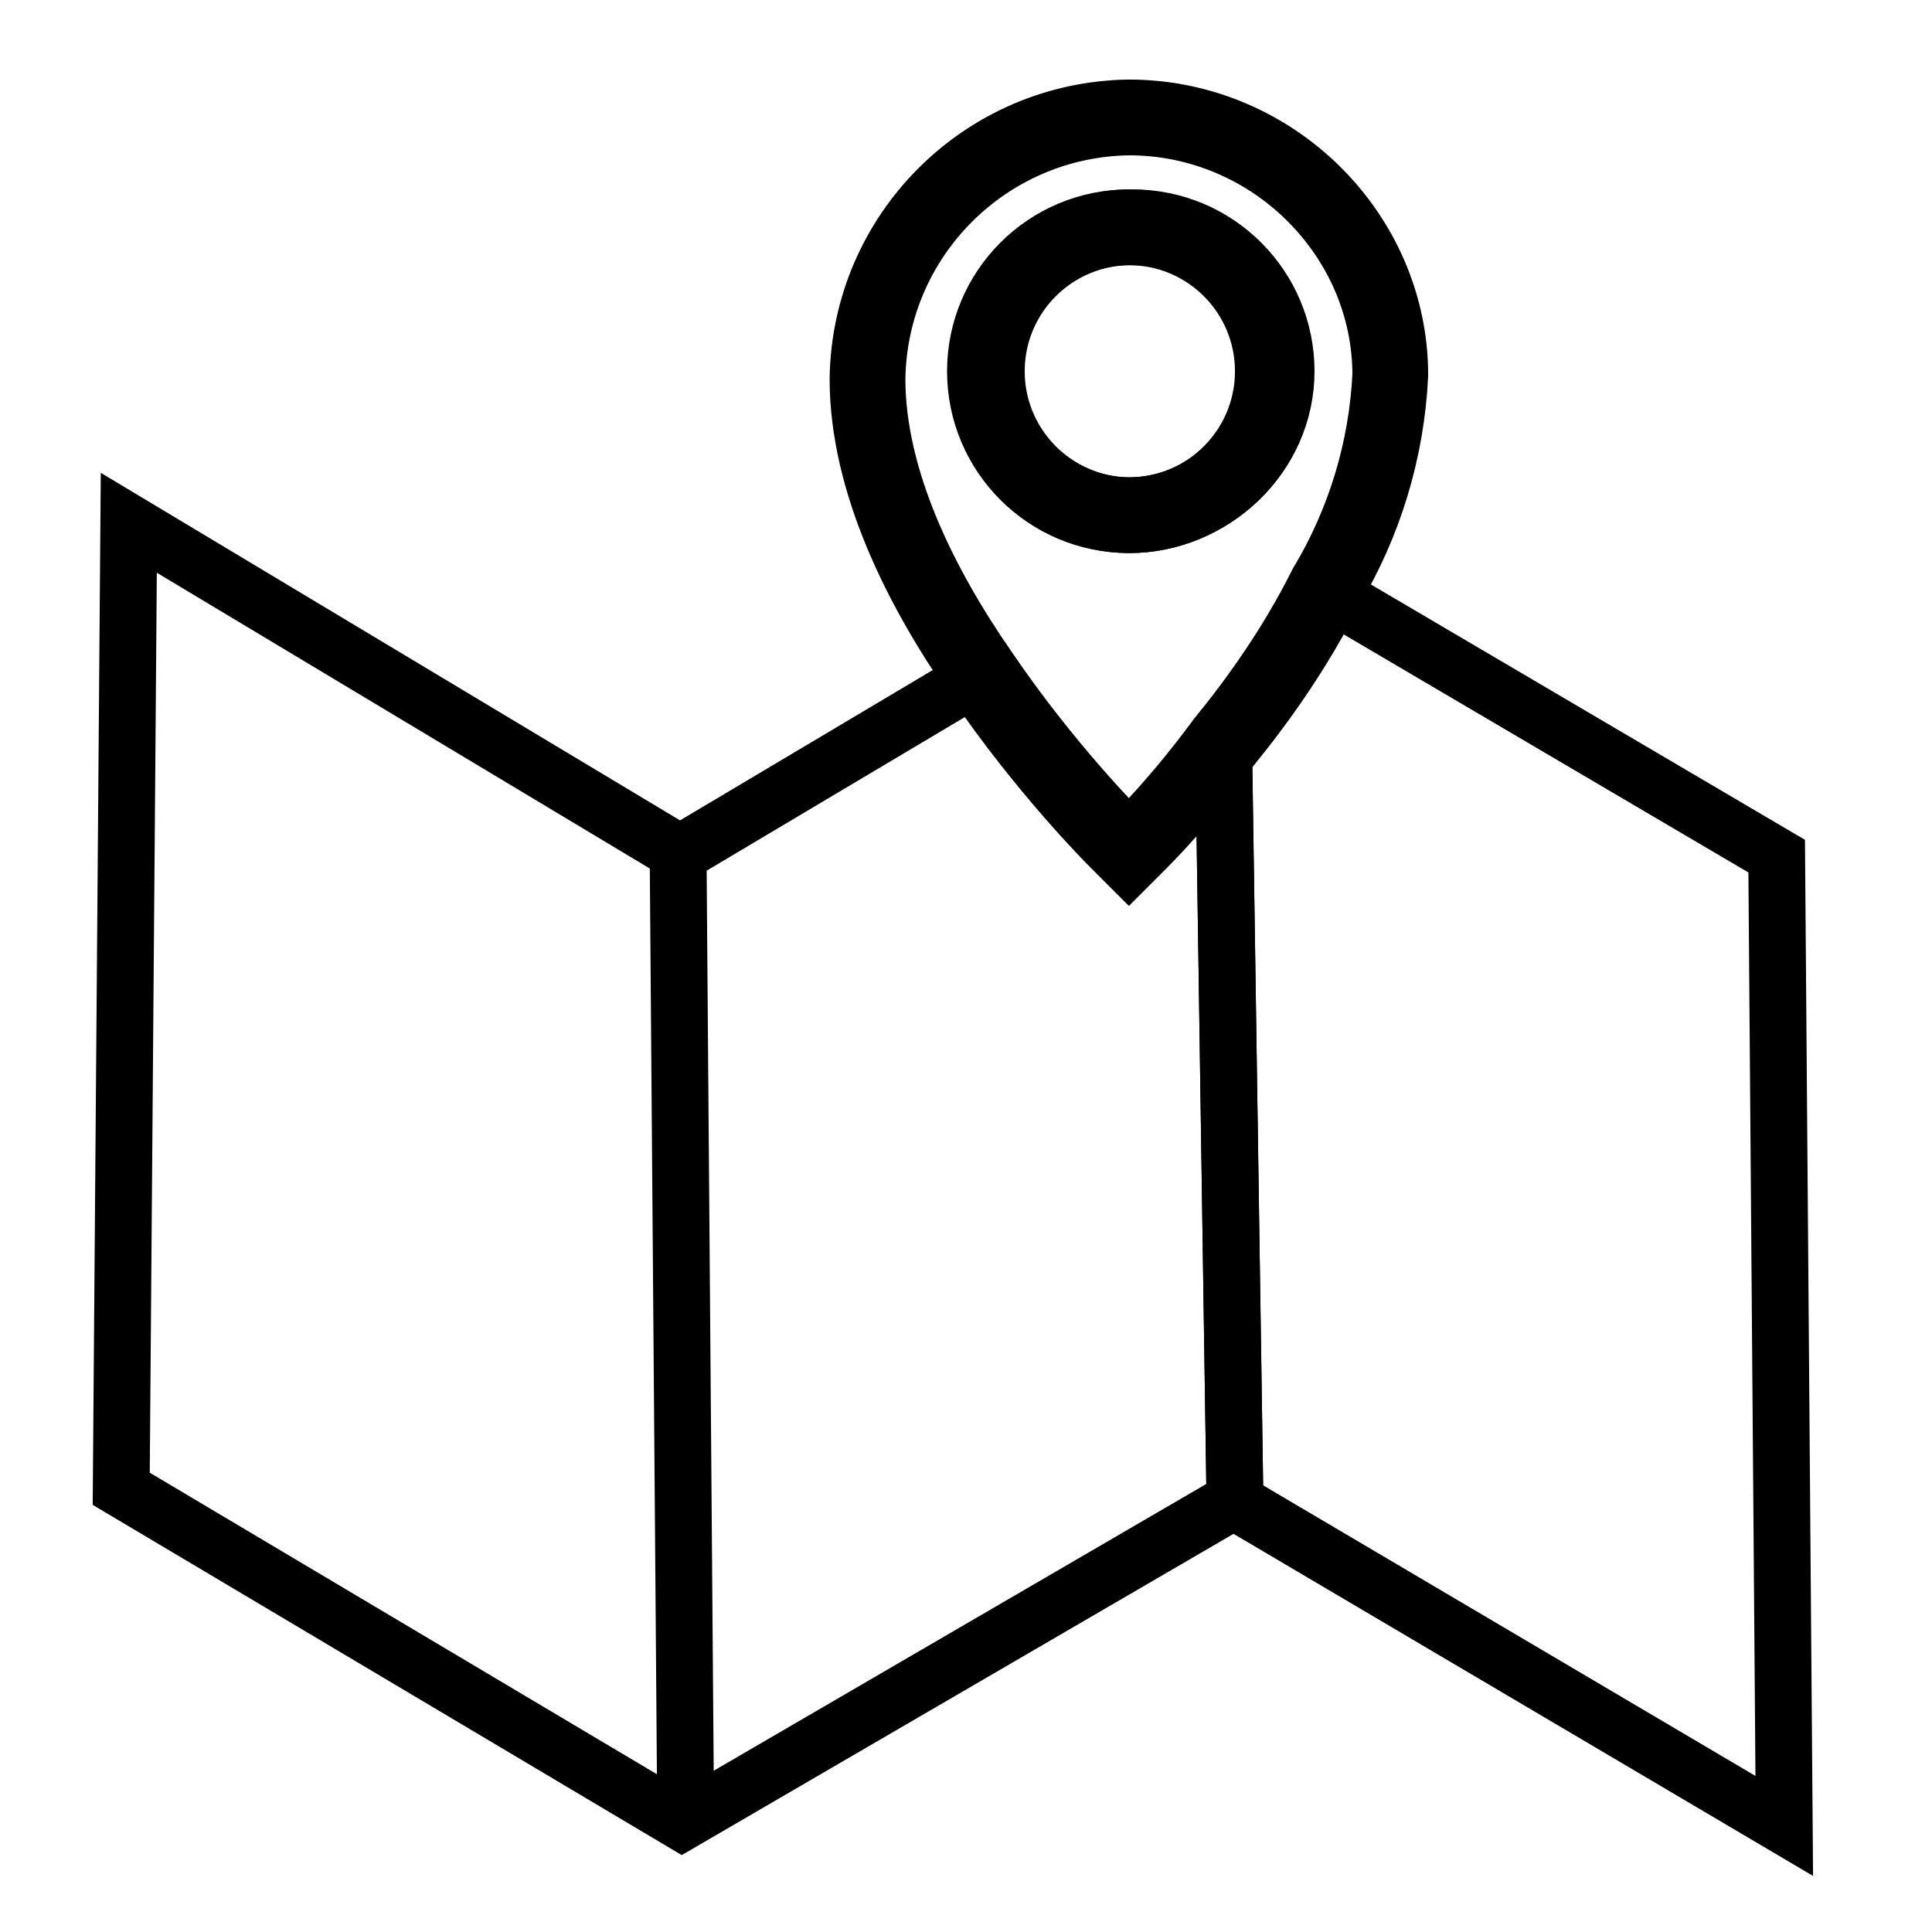
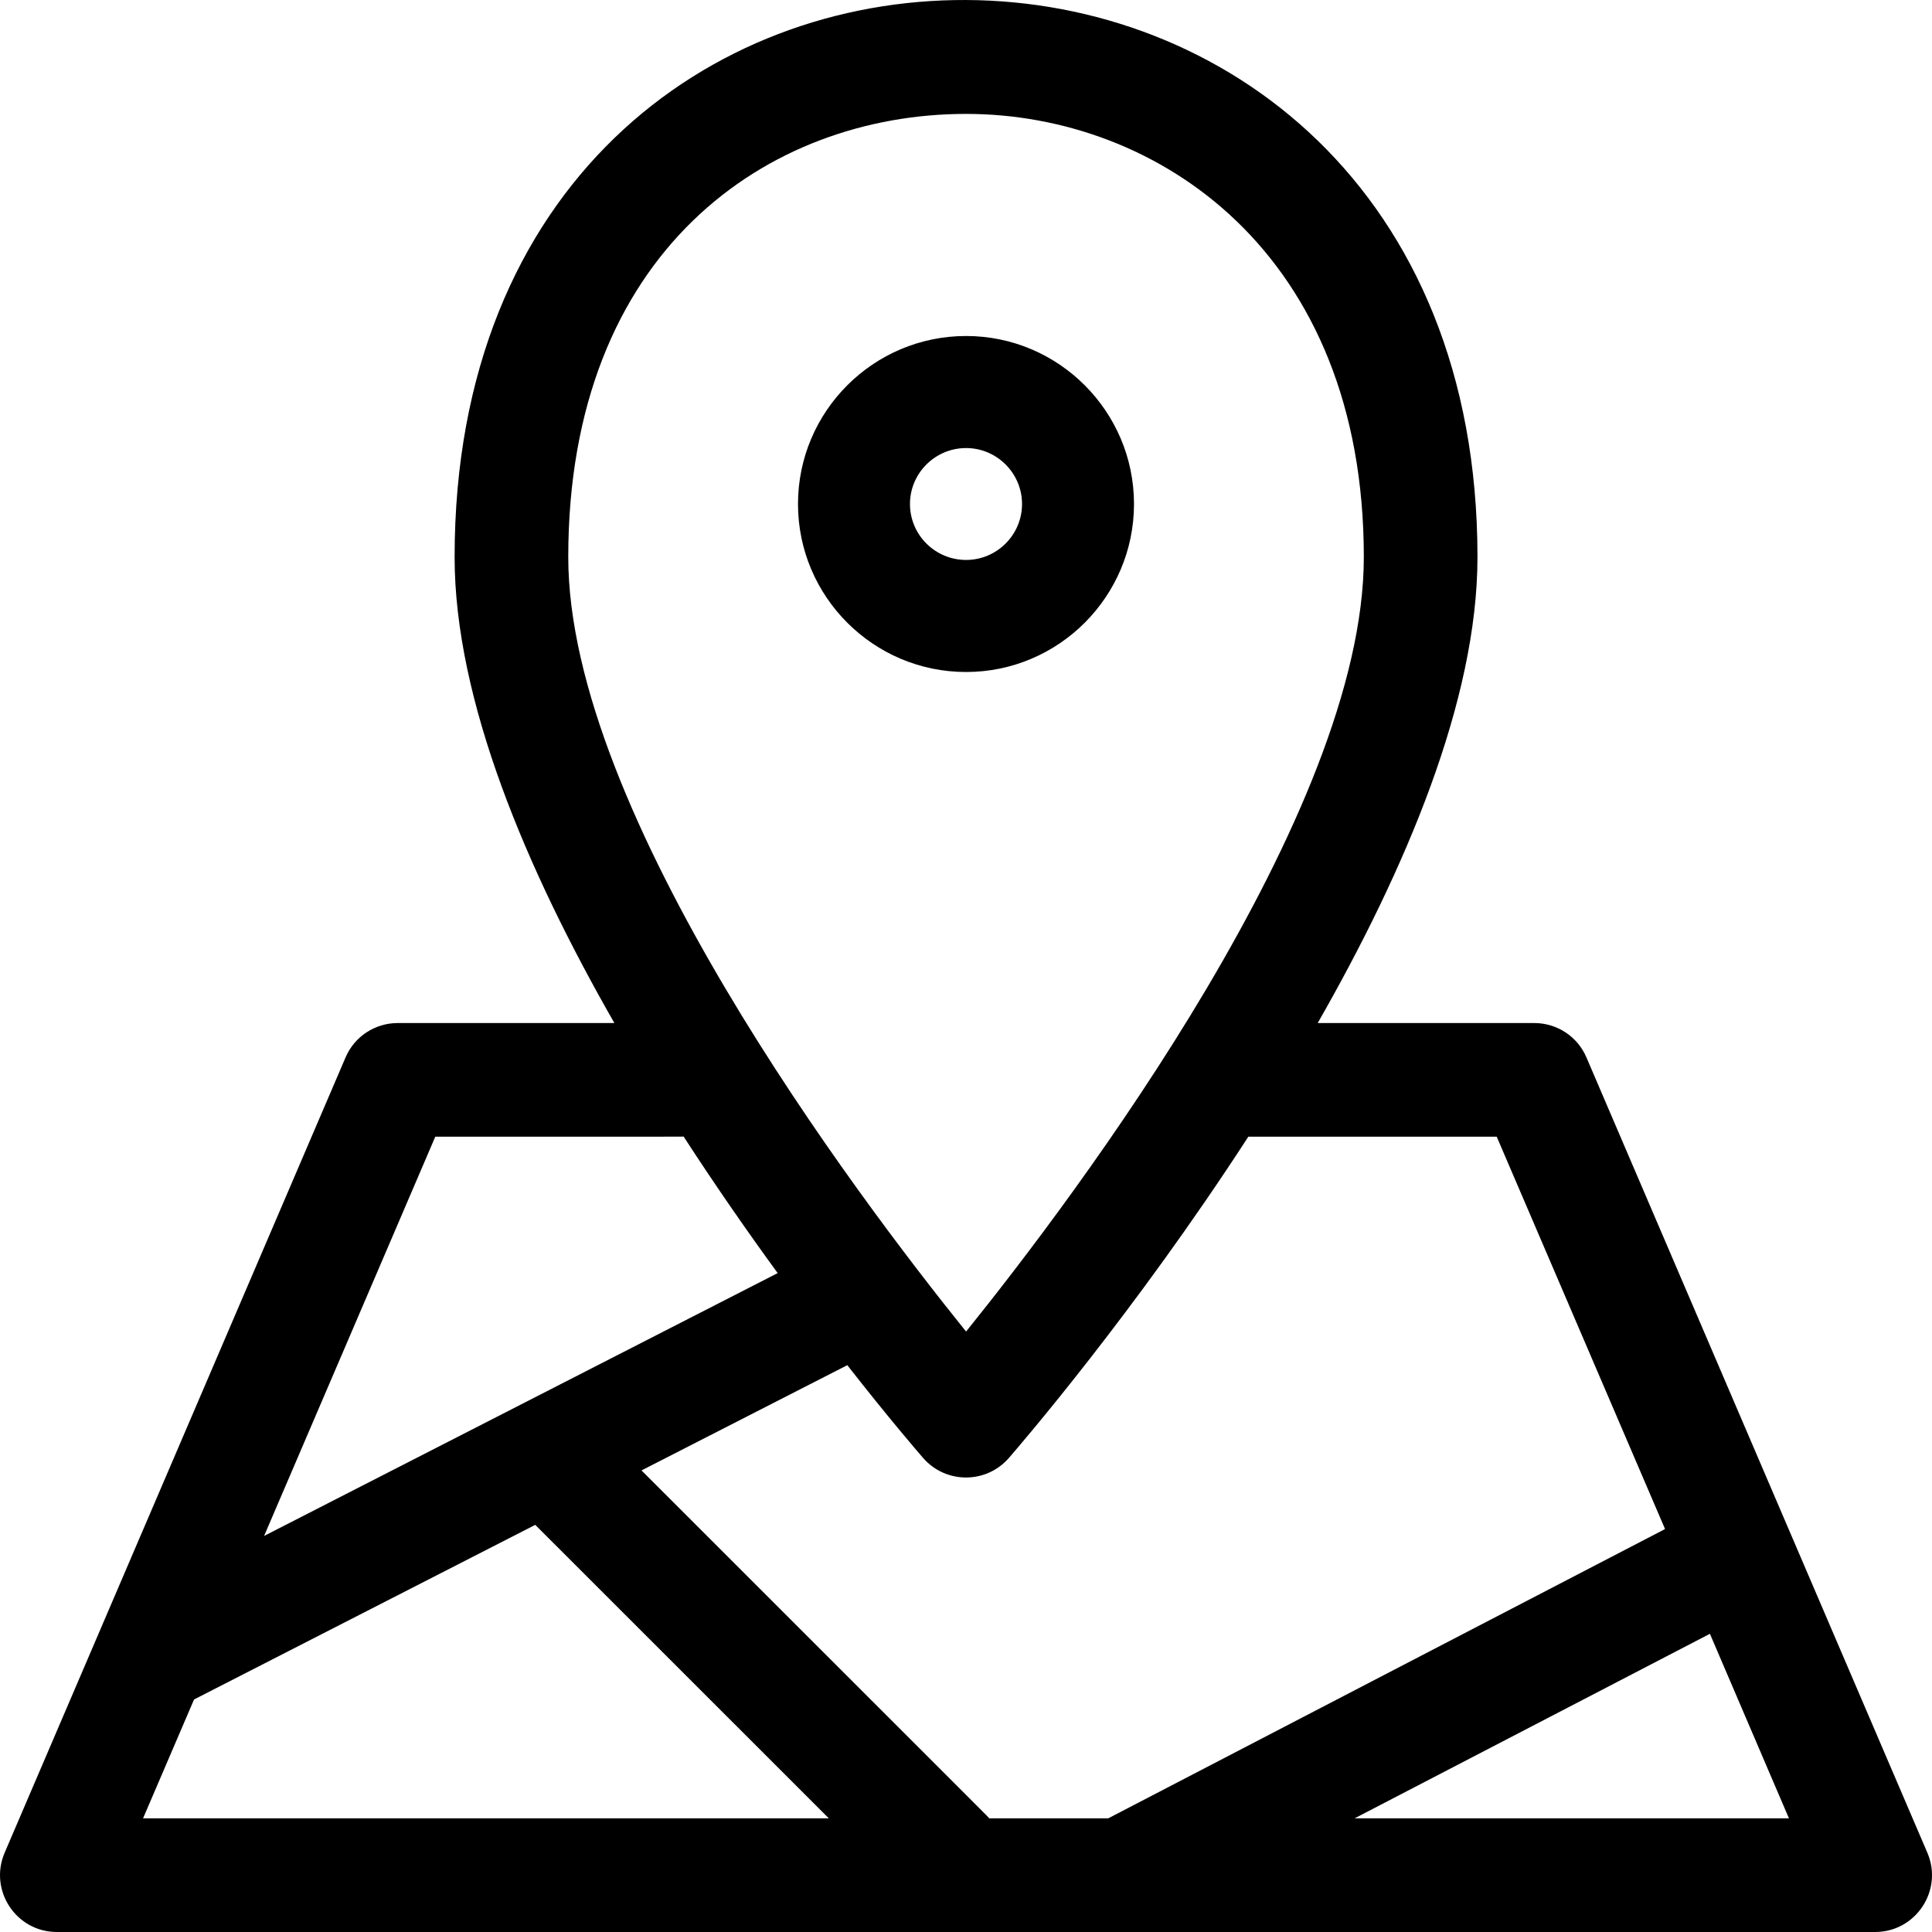
- <svg xmlns="http://www.w3.org/2000/svg" id="Ebene_1" viewBox="0 0 51 51">
-   <style>.st0,.st1{fill:none;stroke:#000;stroke-width:1.5;stroke-miterlimit:10}.st1{stroke-width:2}</style>
-   <path class="st0" d="M47.1 48.2l-.2-25.6-11.9-7c-.8 1.5-1.8 2.9-2.7 4.1l.3 20h.1l14.4 8.5z" />
-   <path class="st0" d="M30.1 22.2l-.3.3-.3-.3c-.1-.1-1.9-1.9-3.6-4.4L18 22.5h-.1l.2 25.5-.2-25.5-14.5-8.7-.2 25.5L18 48.1l14.6-8.5-.3-20c-1.1 1.5-2.1 2.5-2.2 2.6z" />
-   <path class="st1" d="M29.8 3.1a7 7 0 0 0-6.9 6.9c0 2.7 1.4 5.5 3 7.8 1.7 2.5 3.5 4.3 3.6 4.4l.3.3.3-.3c.1-.1 1.1-1.1 2.2-2.6.9-1.1 1.9-2.5 2.7-4.1a12 12 0 0 0 1.7-5.6c0-3.7-3.1-6.8-6.9-6.8zm0 2.9a3.8 3.8 0 1 1 0 7.6 3.8 3.8 0 0 1 0-7.6z" />
-   <path class="st1" d="M33.7 9.8C33.7 7.7 32 6 29.9 6a3.8 3.8 0 1 0-.1 7.6c2.1 0 3.9-1.7 3.9-3.8z" />
+ <svg xmlns="http://www.w3.org/2000/svg" width="23" height="23" viewBox="0 0 23 23" fill="none">
+   <path fill-rule="evenodd" clip-rule="evenodd" d="M22.945 22.057L18.886 12.588C18.78 12.339 18.535 12.179 18.265 12.179H15.687C16.73 10.356 17.589 8.339 17.589 6.632C17.589 -2.157 5.412 -2.264 5.412 6.632C5.412 8.339 6.27 10.356 7.314 12.179H4.735C4.465 12.179 4.22 12.339 4.114 12.588L0.055 22.057C-0.135 22.503 0.191 23 0.677 23H22.323C22.807 23 23.136 22.504 22.945 22.057V22.057ZM17.818 13.532L19.822 18.203C19.759 18.236 13.24 21.621 13.193 21.647H11.777C11.742 21.607 12.046 21.914 7.637 17.505L10.087 16.252C10.585 16.889 10.935 17.294 10.989 17.356C11.259 17.667 11.741 17.667 12.011 17.356C12.124 17.226 13.503 15.629 14.861 13.532H17.818ZM11.501 1.356C13.78 1.356 16.236 3.007 16.236 6.632C16.236 9.679 12.819 14.216 11.501 15.852C10.181 14.215 6.765 9.679 6.765 6.632C6.765 2.988 9.143 1.356 11.501 1.356V1.356ZM5.182 13.532C8.459 13.532 8.087 13.532 8.138 13.53C8.52 14.119 8.902 14.668 9.258 15.156L3.144 18.285L5.182 13.532ZM2.31 20.232L6.372 18.153L9.867 21.647H1.703L2.31 20.232ZM16.126 21.647L20.356 19.45L21.297 21.647H16.126ZM13.5 6C13.5 4.898 12.603 4 11.501 4C10.397 4 9.5 4.898 9.5 6C9.5 7.102 10.397 8 11.501 8C12.603 8 13.5 7.102 13.5 6M10.833 6C10.833 5.633 11.133 5.334 11.501 5.334C11.867 5.334 12.167 5.633 12.167 6C12.167 6.368 11.867 6.666 11.501 6.666C11.133 6.666 10.833 6.368 10.833 6" fill="#000000" />
</svg>
